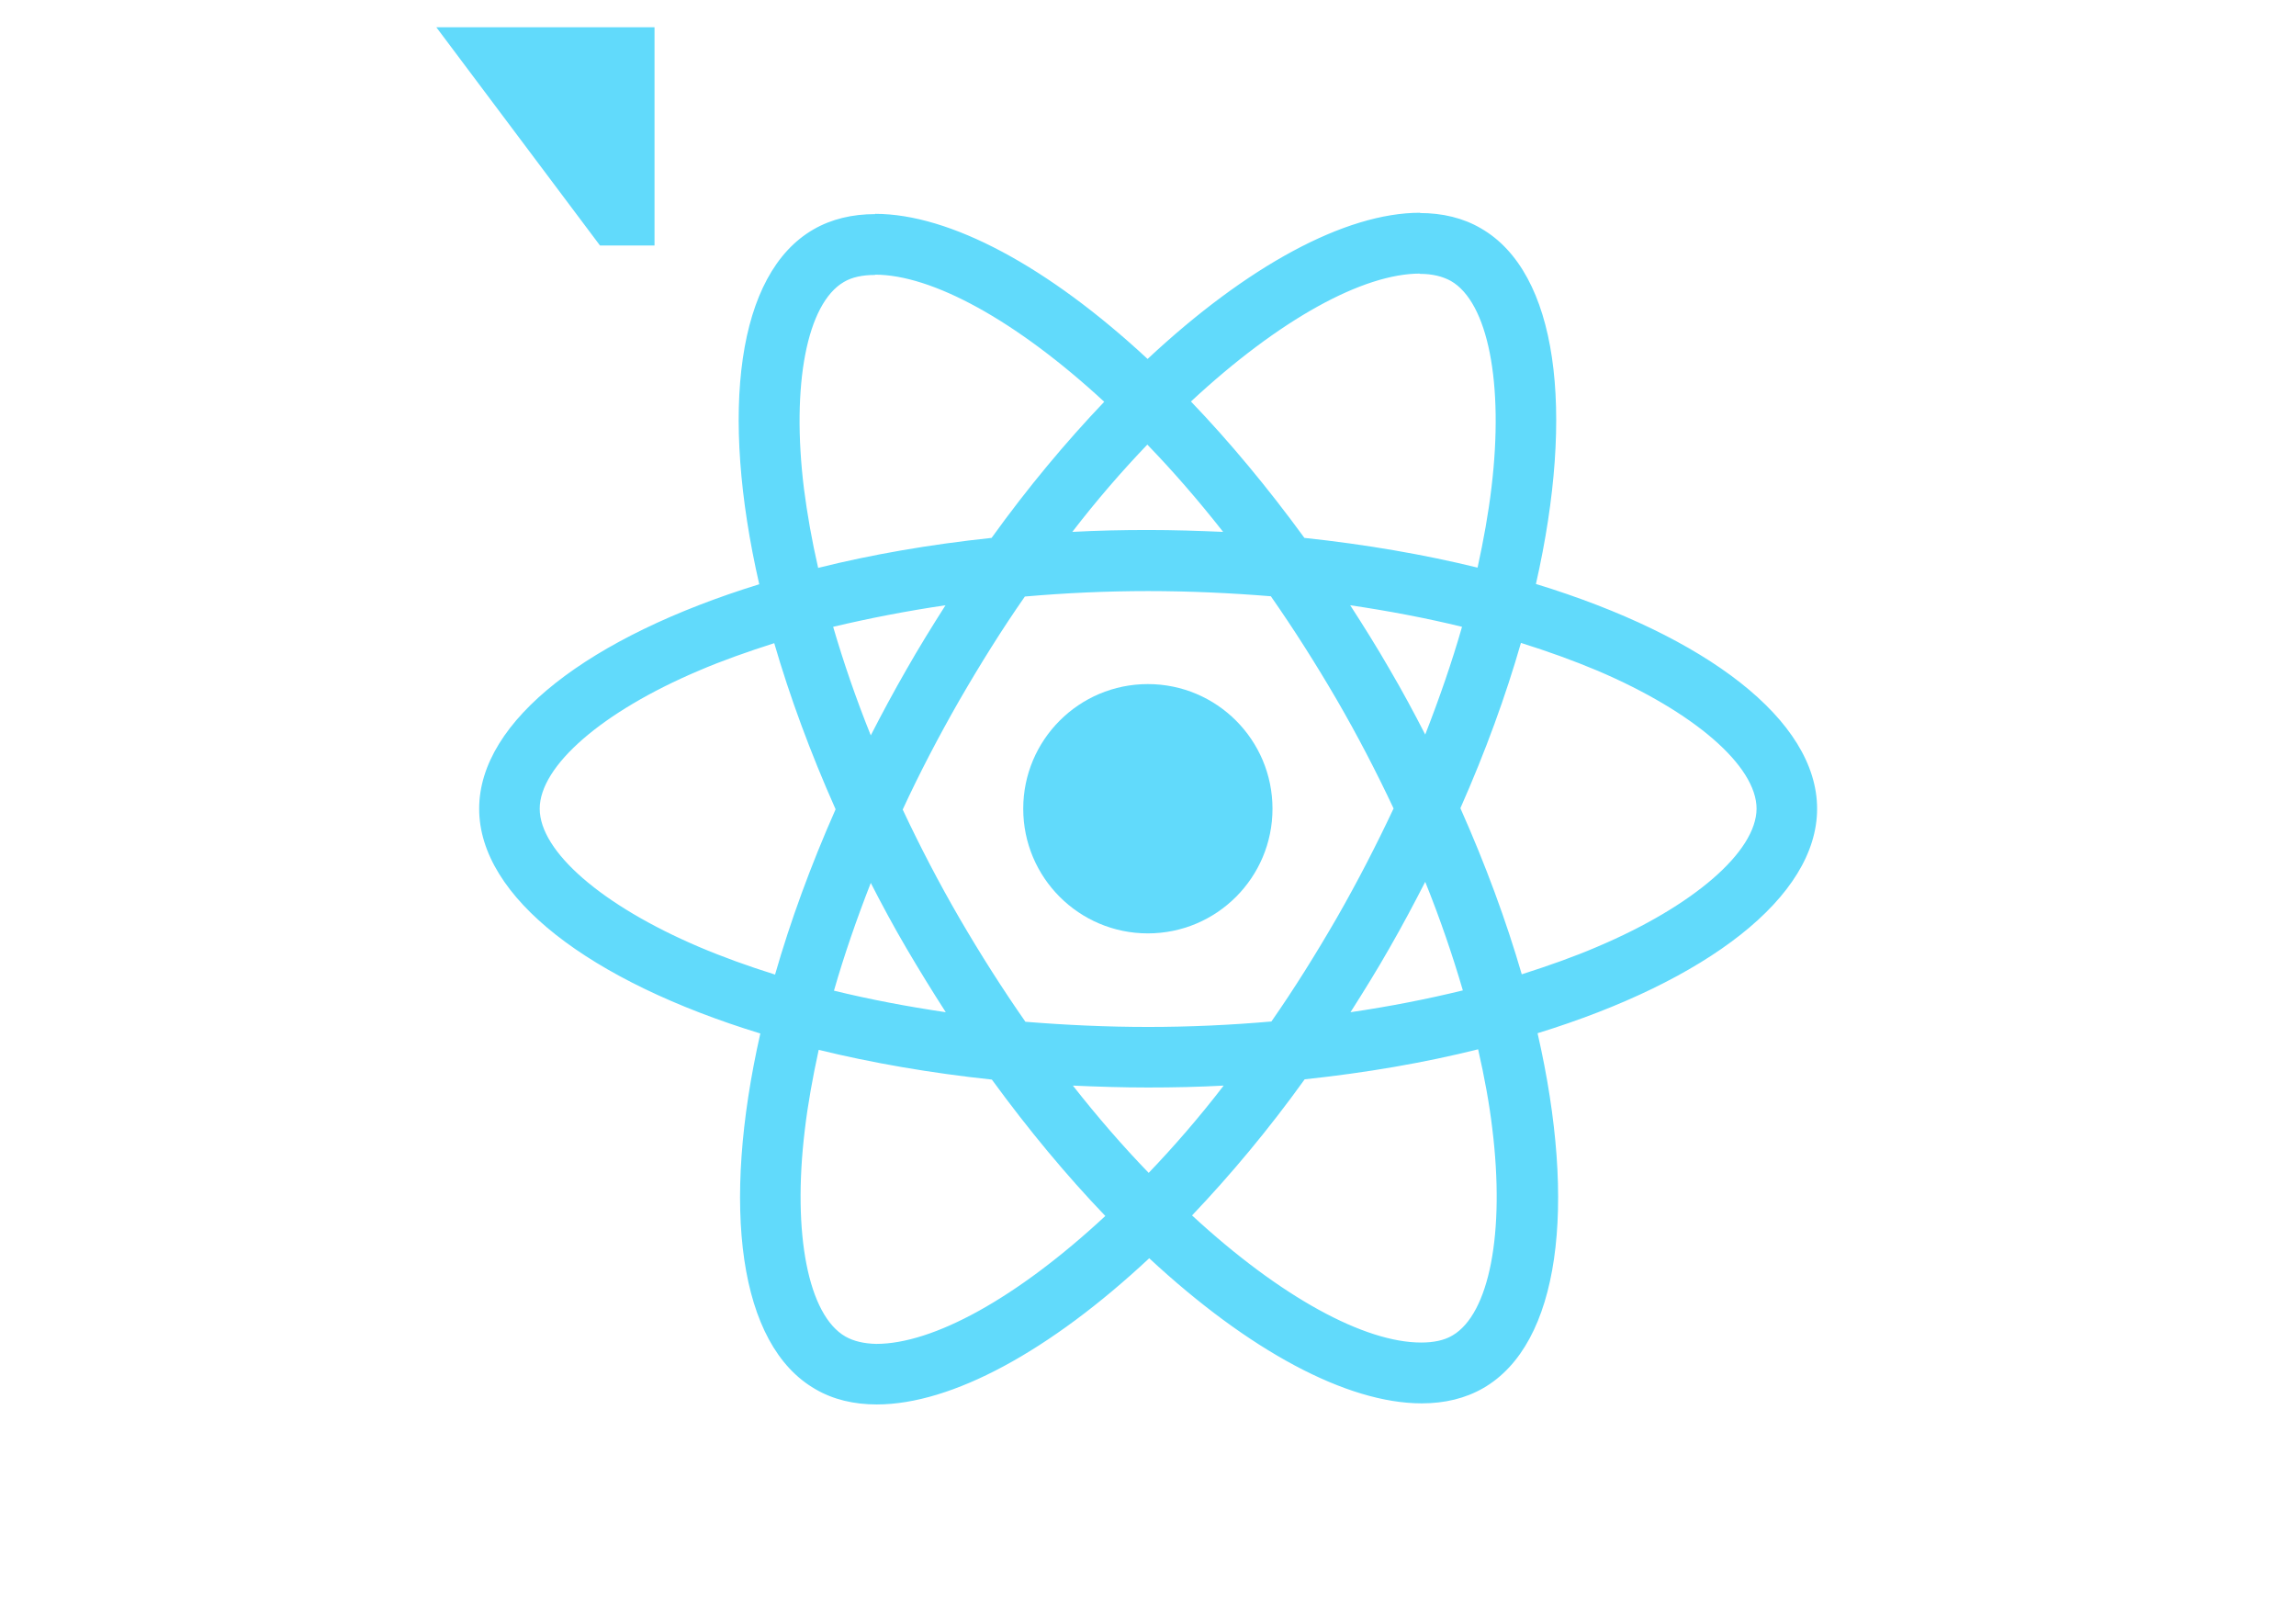
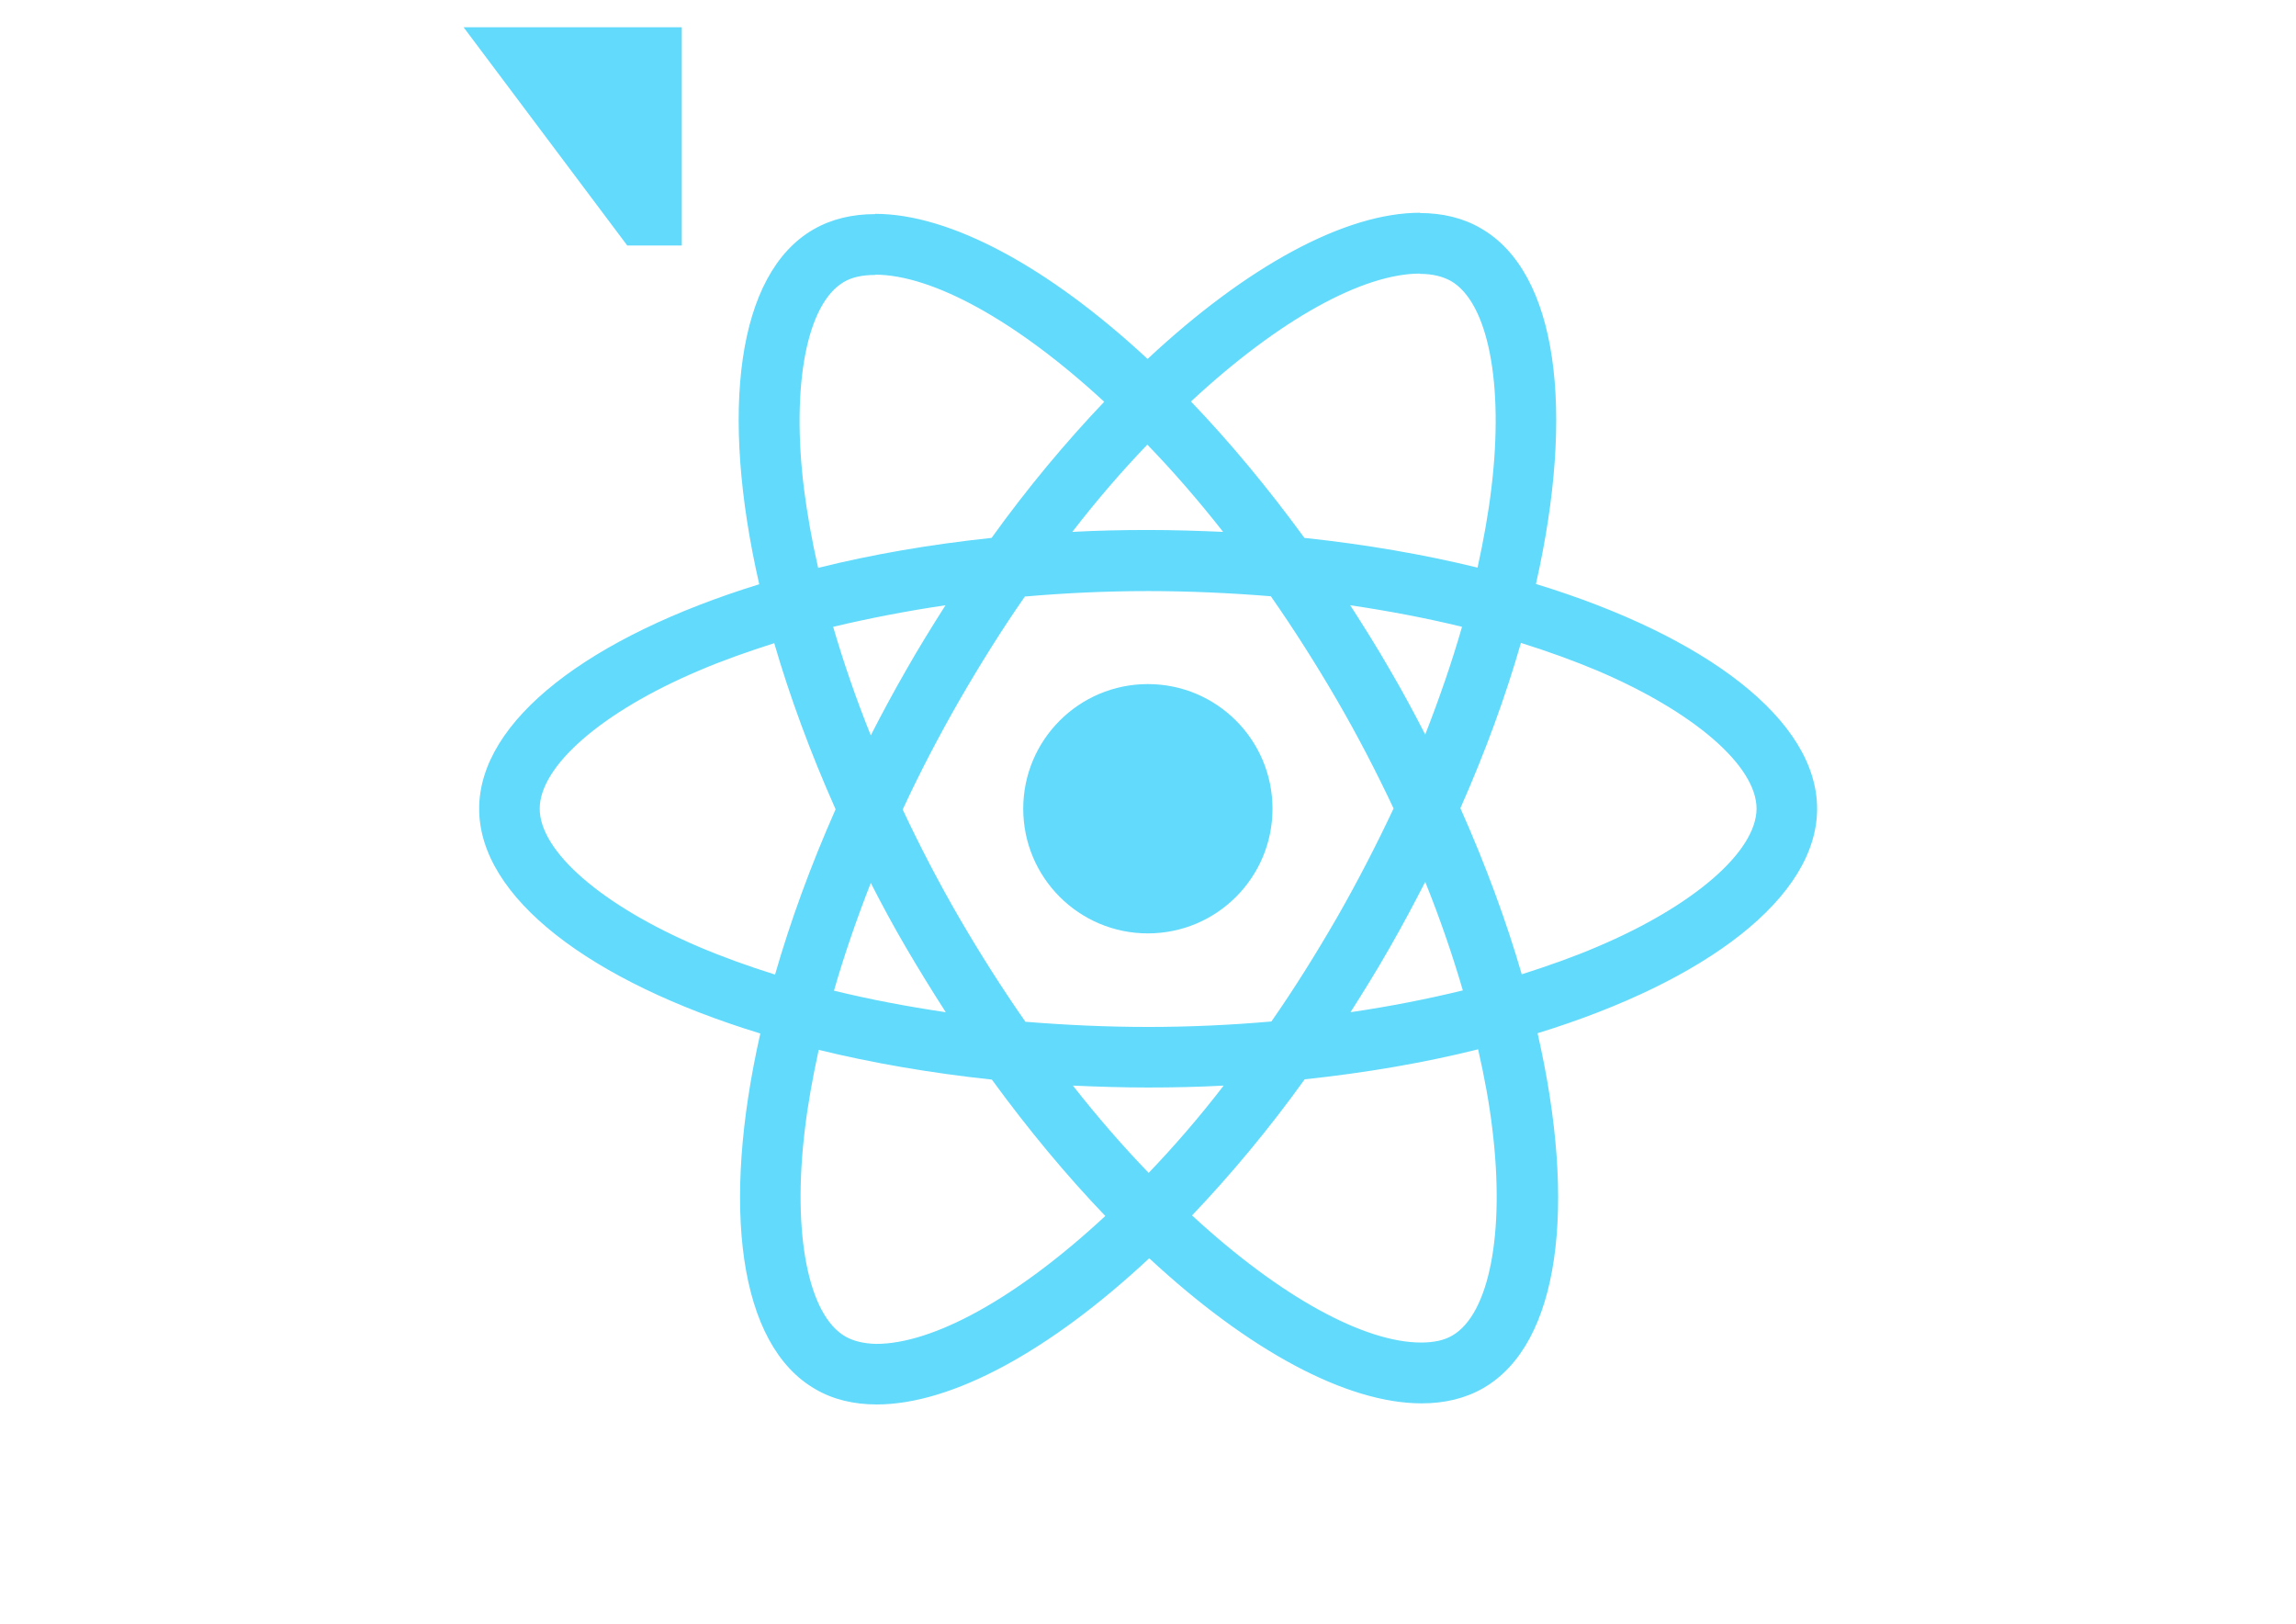
<svg xmlns="http://www.w3.org/2000/svg" viewBox="0 0 841.9 595.3">
  <g fill="#61DAFB">
-     <path d="M 160 10 h 80 v 80 h -20 Z" />
+     <path d="M 170 10 h 80 v 80 h -20 Z" />
    <path d=" M 666.3 296.5c0-32.5-40.7-63.3-103.1-82.4 14.4-63.6 8-114.2-20.2-130.4-6.5-3.8-14.1-5.6-22.4-5.6v22.3c4.6 0 8.3.9 11.4 2.6 13.6 7.8 19.5 37.5 14.9 75.7-1.1 9.4-2.9 19.3-5.1 29.4-19.6-4.8-41-8.5-63.5-10.9-13.5-18.5-27.5-35.3-41.6-50 32.6-30.3 63.2-46.9 84-46.9V78c-27.5 0-63.5 19.6-99.9 53.6-36.4-33.8-72.4-53.2-99.9-53.2v22.3c20.7 0 51.4 16.5 84 46.6-14 14.7-28 31.4-41.3 49.9-22.6 2.4-44 6.1-63.6 11-2.3-10-4-19.7-5.2-29-4.7-38.2 1.1-67.9 14.6-75.8 3-1.8 6.9-2.6 11.5-2.6V78.5c-8.4 0-16 1.8-22.6 5.6-28.1 16.2-34.4 66.7-19.9 130.1-62.2 19.2-102.7 49.9-102.7 82.3 0 32.5 40.7 63.3 103.1 82.4-14.4 63.6-8 114.2 20.2 130.4 6.5 3.8 14.1 5.6 22.5 5.6 27.5 0 63.5-19.6 99.9-53.6 36.4 33.8 72.4 53.2 99.9 53.2 8.4 0 16-1.8 22.6-5.6 28.1-16.2 34.4-66.7 19.9-130.1 62-19.1 102.5-49.9 102.5-82.3zm-130.2-66.7c-3.7 12.9-8.3 26.2-13.5 39.5-4.1-8-8.4-16-13.1-24-4.6-8-9.5-15.8-14.4-23.4 14.2 2.1 27.9 4.7 41 7.9zm-45.8 106.5c-7.8 13.5-15.8 26.3-24.1 38.2-14.9 1.3-30 2-45.2 2-15.1 0-30.2-.7-45-1.9-8.3-11.9-16.4-24.6-24.2-38-7.6-13.1-14.5-26.4-20.8-39.8 6.2-13.4 13.2-26.8 20.7-39.9 7.8-13.5 15.8-26.3 24.1-38.2 14.9-1.3 30-2 45.2-2 15.1 0 30.2.7 45 1.9 8.3 11.9 16.4 24.6 24.2 38 7.6 13.1 14.5 26.4 20.8 39.8-6.3 13.4-13.2 26.8-20.7 39.9zm32.3-13c5.4 13.4 10 26.8 13.8 39.8-13.1 3.2-26.9 5.9-41.2 8 4.9-7.7 9.8-15.6 14.4-23.7 4.6-8 8.9-16.1 13-24.1z  M 421.2 430c-9.3-9.6-18.6-20.3-27.8-32 9 .4 18.2.7 27.5.7 9.4 0 18.7-.2 27.8-.7-9 11.7-18.3 22.4-27.5 32zm-74.4-58.9c-14.2-2.1-27.9-4.7-41-7.9 3.7-12.9 8.3-26.2 13.5-39.5 4.1 8 8.4 16 13.1 24 4.7 8 9.5 15.8 14.4 23.4z  M 420.7 163c9.3 9.6 18.6 20.3 27.8 32-9-.4-18.2-.7-27.5-.7-9.4 0-18.7.2-27.8.7 9-11.7 18.3-22.4 27.5-32zm-74 58.9c-4.9 7.7-9.8 15.6-14.4 23.7-4.6 8-8.9 16-13 24-5.4-13.4-10-26.8-13.8-39.8 13.1-3.1 26.9-5.8 41.2-7.9zm-90.5 125.2c-35.4-15.1-58.3-34.9-58.3-50.6 0-15.7 22.9-35.6 58.3-50.6 8.6-3.7 18-7 27.7-10.1 5.7 19.6 13.2 40 22.5 60.9-9.2 20.8-16.6 41.1-22.2 60.6-9.9-3.1-19.3-6.5-28-10.2z  M 310 490c-13.6-7.8-19.5-37.5-14.9-75.7 1.1-9.4 2.9-19.3 5.1-29.4 19.6 4.8 41 8.5 63.5 10.9 13.5 18.5 27.5 35.3 41.6 50-32.6 30.3-63.2 46.9-84 46.9-4.5-.1-8.3-1-11.3-2.7zm237.2-76.2c4.7 38.2-1.1 67.9-14.6 75.8-3 1.8-6.9 2.6-11.5 2.6-20.7 0-51.4-16.5-84-46.6 14-14.7 28-31.4 41.3-49.9 22.6-2.4 44-6.1 63.6-11 2.3 10.1 4.1 19.8 5.2 29.1zm38.5-66.7c-8.6 3.7-18 7-27.7 10.1-5.7-19.6-13.2-40-22.5-60.9 9.2-20.8 16.6-41.1 22.2-60.6 9.9 3.1 19.3 6.5 28.1 10.2 35.4 15.1 58.3 34.9 58.3 50.6-.1 15.7-23 35.6-58.4 50.6z  M 320.8 78.4z " />
    <circle cx="420.9" cy="296.5" r="45.7" />
    <path d=" M 520.5 78.1z " />
  </g>
</svg>
